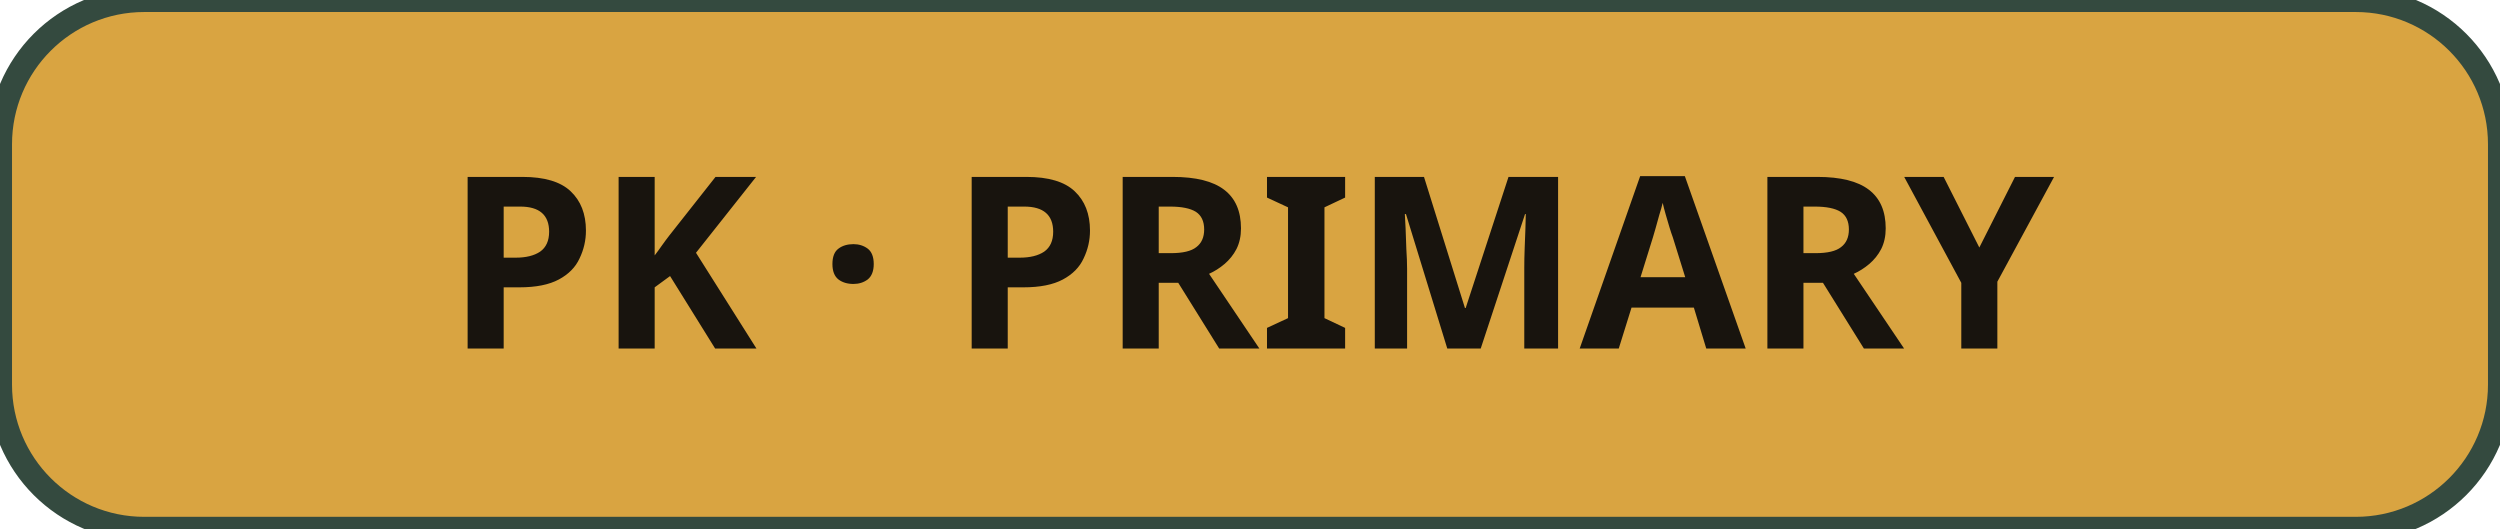
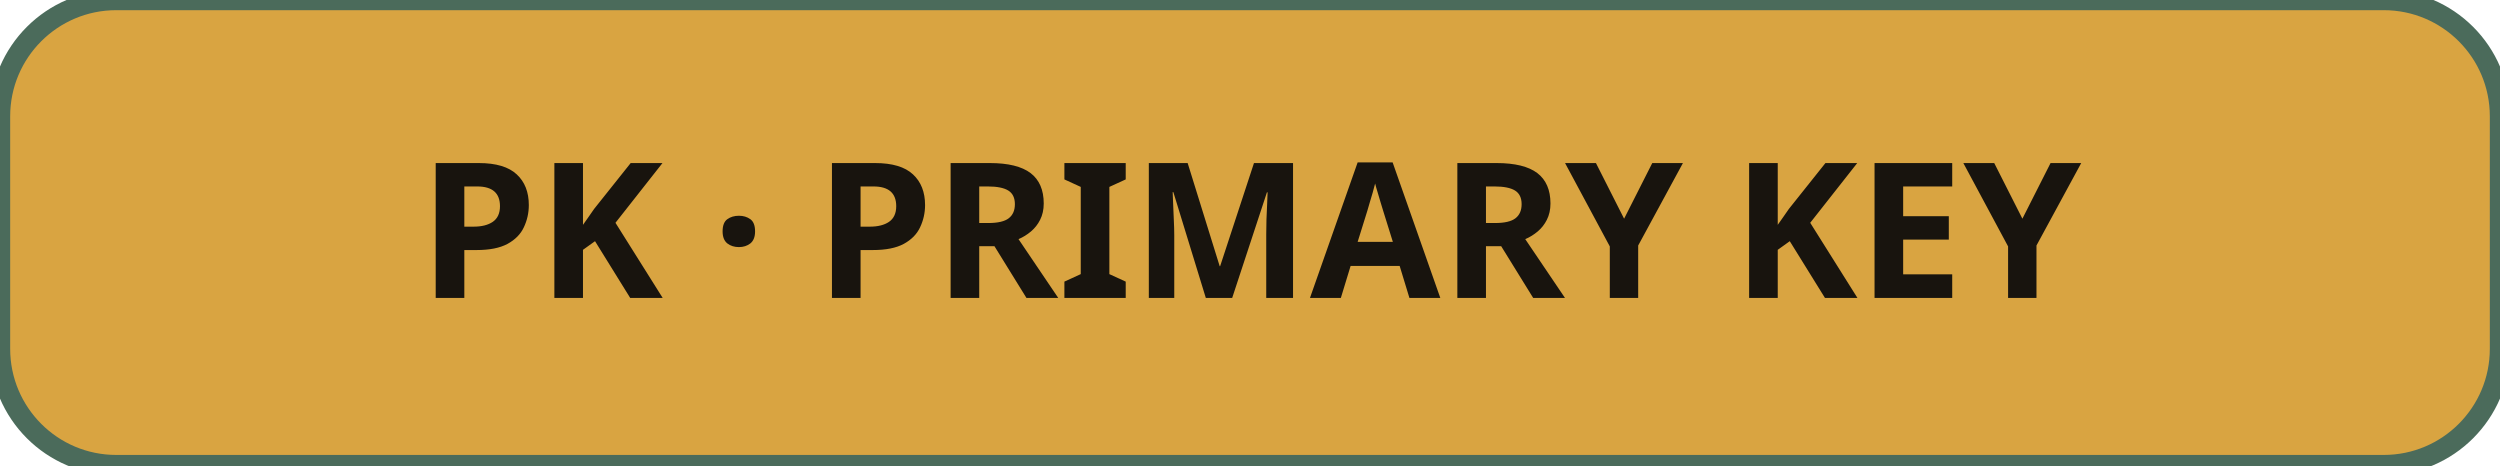
- <svg xmlns="http://www.w3.org/2000/svg" width="104" height="22" viewBox="0 0 104 22">
-   <rect width="104" height="22" rx="6" fill="#D9A441" stroke="#344A3F" stroke-width="1" />
-   <text x="52.0" y="14.5" fill="#18140E" font-family="Segoe UI, system-ui, sans-serif" font-size="10" font-weight="700" text-anchor="middle">PK · PRIMARY</text>
+ <svg xmlns="http://www.w3.org/2000/svg" width="172" height="32" viewBox="0 0 172 32">
+   <rect width="172" height="32" rx="8" fill="#D9A441" stroke="#4B6B5B" stroke-width="1.4" />
+   <text x="86.0" y="20.5" fill="#18140E" font-family="Segoe UI, system-ui, sans-serif" font-size="13" font-weight="800" text-anchor="middle">PK · PRIMARY KEY</text>
</svg>
